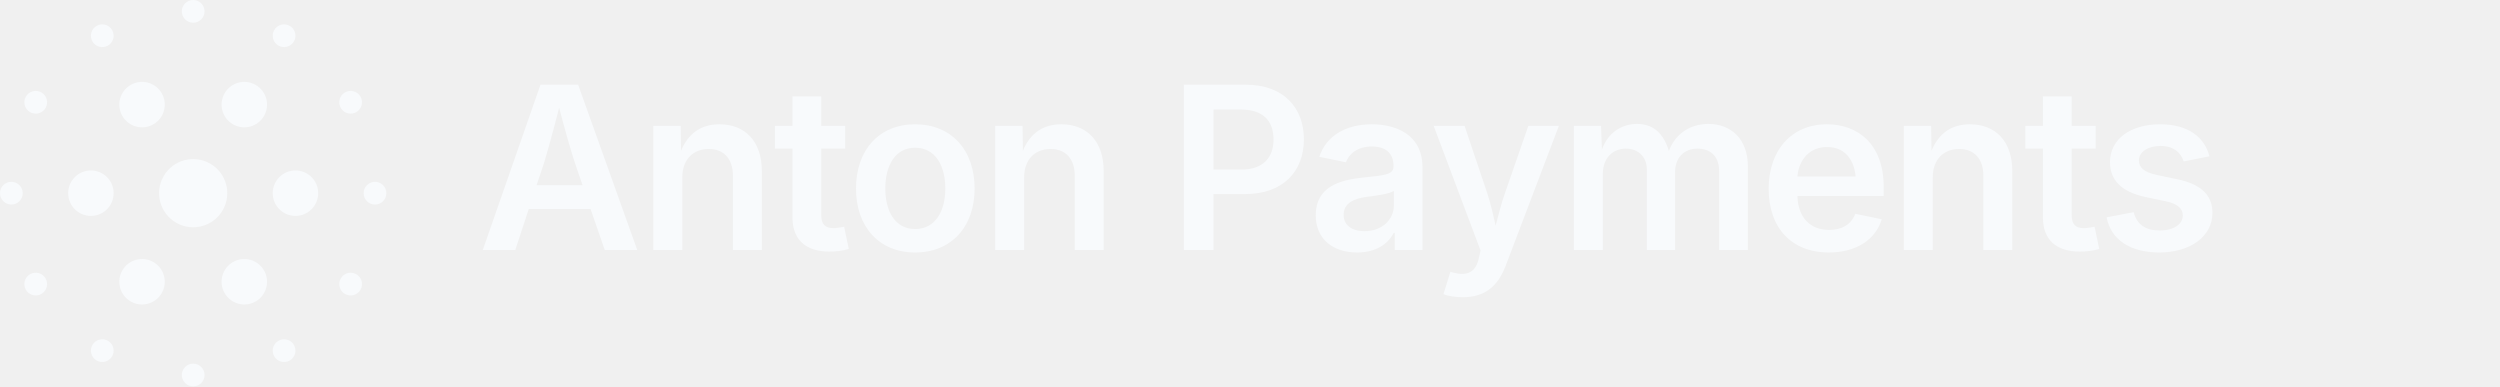
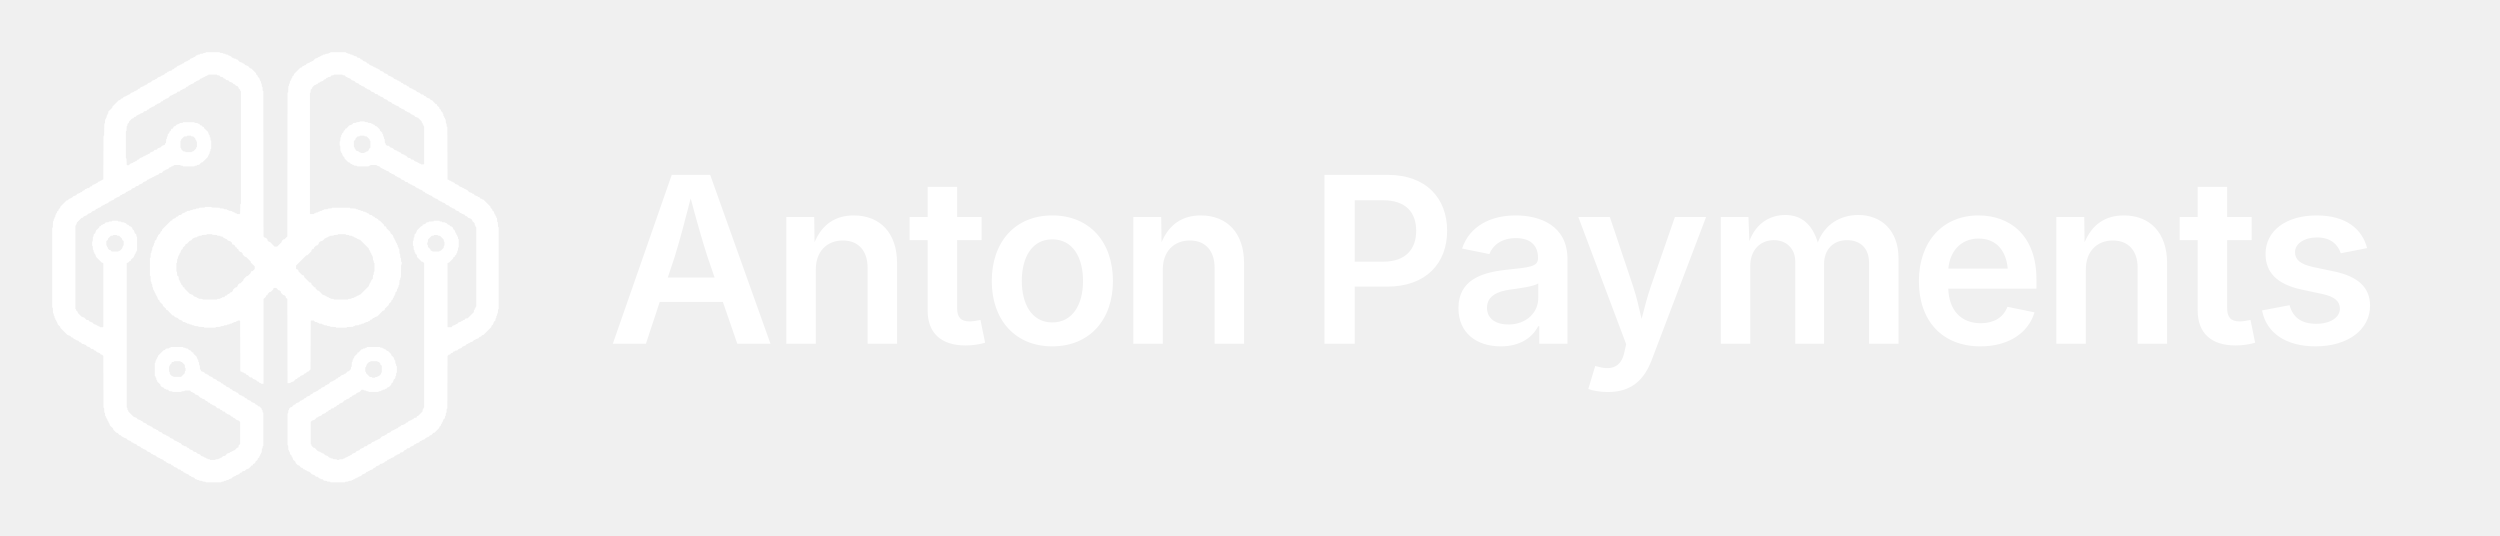
- <svg xmlns="http://www.w3.org/2000/svg" width="220" height="34" viewBox="0 0 220 34" fill="none">
-   <path fill="#F8FAFC" d="M19.598 18.5C18.77 19.935 16.935 20.427 15.5 19.598C14.065 18.77 13.573 16.935 14.402 15.5C15.23 14.065 17.065 13.573 18.5 14.402C19.935 15.23 20.426 17.065 19.598 18.5Z" />
-   <path fill="#F8FAFC" d="M23.232 10.206C22.68 11.162 21.456 11.49 20.5 10.938C19.543 10.386 19.216 9.162 19.768 8.206C20.32 7.249 21.543 6.921 22.5 7.474C23.456 8.026 23.784 9.249 23.232 10.206Z" />
-   <path fill="#F8FAFC" d="M19.768 25.794C19.216 24.838 19.543 23.615 20.5 23.062C21.456 22.51 22.68 22.838 23.232 23.794C23.784 24.751 23.456 25.974 22.5 26.526C21.543 27.079 20.32 26.751 19.768 25.794Z" />
-   <path fill="#F8FAFC" d="M26 19C24.895 19 24 18.105 24 17C24 15.896 24.895 15 26 15C27.105 15 28 15.896 28 17C28 18.105 27.105 19 26 19Z" />
-   <path fill="#F8FAFC" d="M14.232 25.794C13.68 26.751 12.457 27.079 11.5 26.526C10.543 25.974 10.216 24.751 10.768 23.794C11.32 22.838 12.543 22.51 13.5 23.062C14.457 23.614 14.784 24.838 14.232 25.794Z" />
-   <path fill="#F8FAFC" d="M10.768 10.206C10.216 9.249 10.543 8.026 11.5 7.474C12.457 6.922 13.68 7.249 14.232 8.206C14.784 9.163 14.457 10.386 13.5 10.938C12.543 11.49 11.32 11.162 10.768 10.206Z" />
-   <path fill="#F8FAFC" d="M8 19C6.895 19 6 18.105 6 17C6 15.896 6.895 15 8 15C9.105 15 10 15.896 10 17C10 18.105 9.105 19 8 19Z" />
-   <path fill="#F8FAFC" d="M25.866 3.644C25.59 4.122 24.978 4.286 24.5 4.01C24.022 3.733 23.858 3.122 24.134 2.644C24.41 2.165 25.022 2.001 25.5 2.278C25.978 2.554 26.142 3.165 25.866 3.644Z" />
-   <path fill="#F8FAFC" d="M33 18C32.448 18 32 17.552 32 17C32 16.448 32.448 16 33 16C33.552 16 34 16.448 34 17C34 17.552 33.552 18 33 18Z" />
-   <path fill="#F8FAFC" d="M31.356 9.866C30.878 10.142 30.266 9.978 29.99 9.5C29.714 9.022 29.878 8.41 30.356 8.134C30.834 7.858 31.446 8.022 31.722 8.5C31.998 8.978 31.834 9.59 31.356 9.866Z" />
-   <path fill="#F8FAFC" d="M30.356 25.866C29.878 25.59 29.714 24.978 29.99 24.5C30.266 24.022 30.878 23.858 31.356 24.134C31.835 24.41 31.998 25.022 31.722 25.5C31.446 25.978 30.835 26.142 30.356 25.866Z" />
-   <path fill="#F8FAFC" d="M16 33C16 32.448 16.448 32 17 32C17.552 32 18 32.448 18 33C18 33.552 17.552 34 17 34C16.448 34 16 33.552 16 33Z" />
-   <path fill="#F8FAFC" d="M24.134 31.357C23.858 30.878 24.022 30.267 24.5 29.991C24.978 29.714 25.59 29.878 25.866 30.357C26.142 30.835 25.978 31.446 25.5 31.723C25.022 31.999 24.41 31.835 24.134 31.357Z" />
-   <path fill="#F8FAFC" d="M9.866 31.356C9.59 31.835 8.978 31.999 8.5 31.722C8.022 31.446 7.858 30.835 8.134 30.356C8.41 29.878 9.022 29.714 9.5 29.99C9.978 30.267 10.142 30.878 9.866 31.356Z" />
-   <path fill="#F8FAFC" d="M1 18C0.448 18 -3.44684e-08 17.552 0 17C3.44684e-08 16.448 0.448 16 1 16C1.552 16 2 16.448 2 17C2 17.552 1.552 18 1 18Z" />
-   <path fill="#F8FAFC" d="M3.643 25.866C3.165 26.142 2.553 25.978 2.277 25.5C2.001 25.022 2.165 24.41 2.643 24.134C3.122 23.858 3.733 24.022 4.009 24.5C4.285 24.978 4.122 25.59 3.643 25.866Z" />
-   <path fill="#F8FAFC" d="M2.643 9.866C2.165 9.59 2.001 8.978 2.277 8.5C2.554 8.022 3.165 7.858 3.643 8.134C4.122 8.41 4.286 9.022 4.01 9.5C3.733 9.978 3.122 10.142 2.643 9.866Z" />
-   <path fill="#F8FAFC" d="M16 1C16 0.448 16.448 -4.87226e-08 17 0C17.552 4.87226e-08 18 0.448 18 1C18 1.552 17.552 2 17 2C16.448 2 16 1.552 16 1Z" />
-   <path fill="#F8FAFC" d="M8.134 3.644C7.858 3.165 8.022 2.554 8.5 2.278C8.978 2.002 9.59 2.165 9.866 2.644C10.142 3.122 9.978 3.734 9.5 4.01C9.022 4.286 8.41 4.122 8.134 3.644Z" />
-   <text x="42" y="22" font-family="Inter, system-ui, -apple-system, sans-serif" font-weight="600" font-size="20" fill="#F8FAFC" letter-spacing="-0.02em">Anton Payments</text>
+ <svg xmlns="http://www.w3.org/2000/svg" viewBox="0 0 2800 600" fill="none">
+   <g transform="translate(40, 40) scale(0.228)">
+     <path d="M 796 93 L 794 96 L 788 97 L 782 104 L 776 105 L 774 108 L 760 113 L 754 120 L 748 121 L 746 124 L 732 129 L 726 136 L 720 137 L 718 140 L 712 141 L 710 144 L 696 149 L 690 156 L 684 157 L 678 164 L 672 165 L 666 172 L 656 173 L 654 176 L 648 177 L 642 184 L 636 185 L 630 192 L 624 193 L 622 196 L 616 197 L 614 200 L 600 205 L 594 212 L 588 213 L 586 216 L 572 221 L 566 228 L 552 233 L 546 240 L 540 241 L 538 244 L 532 245 L 530 248 L 516 253 L 510 260 L 504 261 L 498 268 L 492 269 L 490 272 L 484 273 L 482 276 L 468 281 L 462 288 L 456 289 L 454 292 L 448 293 L 446 296 L 432 301 L 426 308 L 420 309 L 414 316 L 408 317 L 377 348 L 376 354 L 357 372 L 356 382 L 353 384 L 352 390 L 349 392 L 348 402 L 345 404 L 344 410 L 341 412 L 340 430 L 337 432 L 336 490 L 333 492 L 332 706 L 324 709 L 322 712 L 316 713 L 314 716 L 308 717 L 302 724 L 296 725 L 294 728 L 280 733 L 274 740 L 268 741 L 262 748 L 252 749 L 250 752 L 244 753 L 238 760 L 232 761 L 226 768 L 220 769 L 218 772 L 204 777 L 198 784 L 184 789 L 178 796 L 172 797 L 170 800 L 164 801 L 158 808 L 152 809 L 121 840 L 120 846 L 113 852 L 112 858 L 105 864 L 104 870 L 101 872 L 100 878 L 97 880 L 96 890 L 93 892 L 92 898 L 89 900 L 88 910 L 85 912 L 84 942 L 81 944 L 81 1335 L 84 1337 L 85 1363 L 88 1365 L 89 1375 L 92 1377 L 93 1387 L 96 1389 L 97 1395 L 100 1397 L 101 1403 L 104 1405 L 109 1419 L 120 1429 L 121 1435 L 156 1470 L 170 1475 L 176 1482 L 182 1483 L 188 1490 L 194 1491 L 196 1494 L 210 1499 L 216 1506 L 222 1507 L 228 1514 L 238 1515 L 240 1518 L 246 1519 L 252 1526 L 266 1531 L 272 1538 L 282 1539 L 288 1546 L 294 1547 L 300 1554 L 314 1559 L 320 1566 L 326 1567 L 332 1573 L 333 1827 L 336 1829 L 337 1851 L 340 1853 L 341 1867 L 344 1869 L 345 1875 L 348 1877 L 349 1883 L 352 1885 L 353 1891 L 356 1893 L 357 1899 L 360 1901 L 365 1915 L 380 1929 L 381 1935 L 396 1950 L 402 1951 L 412 1962 L 418 1963 L 424 1970 L 430 1971 L 432 1974 L 446 1979 L 452 1986 L 466 1991 L 472 1998 L 478 1999 L 480 2002 L 494 2007 L 500 2014 L 514 2019 L 520 2026 L 526 2027 L 528 2030 L 542 2035 L 548 2042 L 562 2047 L 568 2054 L 574 2055 L 576 2058 L 590 2063 L 596 2070 L 602 2071 L 604 2074 L 610 2075 L 612 2078 L 626 2083 L 632 2090 L 638 2091 L 644 2098 L 650 2099 L 652 2102 L 662 2103 L 668 2110 L 674 2111 L 680 2118 L 694 2123 L 700 2130 L 710 2131 L 716 2138 L 722 2139 L 728 2146 L 734 2147 L 736 2150 L 750 2155 L 756 2162 L 762 2163 L 764 2166 L 778 2171 L 784 2178 L 790 2179 L 792 2182 L 802 2183 L 804 2186 L 818 2187 L 820 2190 L 834 2191 L 836 2194 L 911 2194 L 913 2191 L 923 2190 L 925 2187 L 935 2186 L 937 2183 L 947 2182 L 949 2179 L 963 2174 L 969 2167 L 975 2166 L 977 2163 L 983 2162 L 985 2159 L 999 2154 L 1005 2147 L 1011 2146 L 1017 2139 L 1027 2138 L 1033 2131 L 1047 2126 L 1061 2111 L 1067 2110 L 1067 2105 L 1078 2099 L 1079 2093 L 1090 2083 L 1091 2077 L 1098 2071 L 1099 2065 L 1102 2063 L 1103 2057 L 1106 2055 L 1107 2049 L 1110 2047 L 1111 2029 L 1114 2027 L 1115 2017 L 1118 2015 L 1118 1852 L 1115 1850 L 1114 1840 L 1111 1838 L 1110 1832 L 1099 1821 L 1093 1820 L 1087 1813 L 1081 1812 L 1075 1805 L 1061 1800 L 1055 1793 L 1041 1788 L 1035 1781 L 1029 1780 L 1023 1773 L 1017 1772 L 1015 1769 L 1001 1764 L 991 1753 L 985 1752 L 983 1749 L 969 1744 L 963 1737 L 957 1736 L 951 1729 L 937 1724 L 931 1717 L 925 1716 L 919 1709 L 913 1708 L 907 1701 L 893 1696 L 887 1689 L 873 1684 L 867 1677 L 853 1672 L 847 1665 L 841 1664 L 839 1661 L 833 1660 L 827 1653 L 813 1648 L 810 1640 L 807 1638 L 806 1620 L 803 1618 L 802 1604 L 799 1602 L 798 1592 L 795 1590 L 790 1576 L 775 1562 L 774 1556 L 769 1556 L 759 1545 L 753 1544 L 747 1537 L 737 1536 L 735 1533 L 725 1532 L 723 1529 L 664 1529 L 662 1532 L 656 1533 L 654 1536 L 640 1537 L 634 1544 L 628 1545 L 601 1572 L 600 1578 L 597 1580 L 596 1586 L 593 1588 L 592 1594 L 589 1596 L 588 1606 L 585 1608 L 585 1671 L 588 1673 L 589 1679 L 592 1681 L 593 1691 L 596 1693 L 597 1699 L 612 1713 L 613 1719 L 620 1726 L 626 1727 L 632 1734 L 638 1735 L 640 1738 L 650 1739 L 656 1746 L 670 1747 L 672 1750 L 715 1750 L 717 1747 L 731 1746 L 733 1743 L 758 1743 L 764 1750 L 770 1751 L 772 1754 L 778 1755 L 784 1762 L 798 1767 L 808 1778 L 814 1779 L 816 1782 L 830 1787 L 836 1794 L 842 1795 L 848 1802 L 854 1803 L 860 1810 L 866 1811 L 868 1814 L 882 1819 L 892 1830 L 902 1831 L 908 1838 L 914 1839 L 920 1846 L 930 1847 L 933 1855 L 938 1855 L 940 1858 L 954 1863 L 960 1870 L 966 1871 L 972 1878 L 978 1879 L 984 1886 L 998 1891 L 1004 1897 L 1004 2006 L 997 2012 L 996 2022 L 988 2025 L 978 2036 L 972 2037 L 970 2040 L 964 2041 L 962 2044 L 956 2045 L 954 2048 L 940 2053 L 930 2064 L 920 2065 L 914 2072 L 908 2073 L 906 2076 L 900 2077 L 898 2080 L 884 2081 L 882 2084 L 857 2084 L 855 2081 L 845 2080 L 843 2077 L 837 2076 L 835 2073 L 829 2072 L 827 2069 L 813 2064 L 807 2057 L 793 2052 L 787 2045 L 777 2044 L 771 2037 L 757 2032 L 751 2025 L 745 2024 L 739 2017 L 729 2016 L 727 2013 L 721 2012 L 711 2001 L 705 2000 L 703 1997 L 697 1996 L 695 1993 L 681 1988 L 675 1981 L 661 1976 L 655 1969 L 649 1968 L 647 1965 L 641 1964 L 639 1961 L 625 1956 L 619 1949 L 605 1944 L 599 1937 L 593 1936 L 591 1933 L 577 1928 L 571 1921 L 565 1920 L 563 1917 L 549 1912 L 543 1905 L 529 1900 L 523 1893 L 517 1892 L 515 1889 L 501 1884 L 495 1877 L 481 1872 L 455 1846 L 454 1840 L 451 1838 L 450 1828 L 447 1826 L 447 1117 L 455 1114 L 461 1107 L 467 1106 L 467 1101 L 482 1087 L 483 1081 L 486 1079 L 487 1073 L 490 1071 L 491 1065 L 494 1063 L 495 1057 L 498 1055 L 498 988 L 495 986 L 494 976 L 487 970 L 482 956 L 475 950 L 474 944 L 467 937 L 461 936 L 455 929 L 449 928 L 443 921 L 437 920 L 435 917 L 421 916 L 419 913 L 405 912 L 403 909 L 376 909 L 374 912 L 360 913 L 358 916 L 344 917 L 338 924 L 332 925 L 330 928 L 324 929 L 318 936 L 312 937 L 312 942 L 297 956 L 292 970 L 285 976 L 284 986 L 281 988 L 280 1010 L 277 1012 L 277 1031 L 280 1033 L 281 1051 L 284 1053 L 285 1063 L 288 1065 L 289 1071 L 292 1073 L 297 1087 L 324 1114 L 332 1117 L 332 1430 L 330 1432 L 317 1432 L 315 1429 L 309 1428 L 307 1425 L 301 1424 L 299 1421 L 285 1416 L 279 1409 L 265 1404 L 259 1397 L 249 1396 L 239 1385 L 225 1380 L 207 1362 L 206 1356 L 199 1350 L 198 1344 L 195 1342 L 195 933 L 198 931 L 203 917 L 225 895 L 231 894 L 237 887 L 251 882 L 257 875 L 271 870 L 277 863 L 291 858 L 297 851 L 303 850 L 305 847 L 319 842 L 325 835 L 331 834 L 333 831 L 339 830 L 341 827 L 355 822 L 361 815 L 367 814 L 369 811 L 383 806 L 389 799 L 395 798 L 397 795 L 411 790 L 417 783 L 423 782 L 425 779 L 439 774 L 445 767 L 451 766 L 453 763 L 467 758 L 473 751 L 487 746 L 493 739 L 503 738 L 509 731 L 523 726 L 529 719 L 543 714 L 549 707 L 555 706 L 557 703 L 563 702 L 565 699 L 571 698 L 573 695 L 579 694 L 581 691 L 587 690 L 589 687 L 603 682 L 609 675 L 619 674 L 629 663 L 635 662 L 637 659 L 651 654 L 657 647 L 663 646 L 665 643 L 671 642 L 673 639 L 679 638 L 681 635 L 710 635 L 712 638 L 722 639 L 724 642 L 779 642 L 781 639 L 791 638 L 793 635 L 803 634 L 813 623 L 819 622 L 846 595 L 847 589 L 850 587 L 851 581 L 854 579 L 855 569 L 858 567 L 859 557 L 862 555 L 862 516 L 859 514 L 858 500 L 855 498 L 854 488 L 851 486 L 846 472 L 827 454 L 826 448 L 821 448 L 815 441 L 809 440 L 803 433 L 797 432 L 795 429 L 781 428 L 779 425 L 724 425 L 722 428 L 708 429 L 706 432 L 692 437 L 686 444 L 680 445 L 677 448 L 674 456 L 668 457 L 665 460 L 664 466 L 657 472 L 656 478 L 649 484 L 648 494 L 645 496 L 644 506 L 641 508 L 640 526 L 637 528 L 634 536 L 620 541 L 614 548 L 600 553 L 594 560 L 584 561 L 578 568 L 564 573 L 558 580 L 552 581 L 550 584 L 544 585 L 542 588 L 536 589 L 534 592 L 528 593 L 526 596 L 512 601 L 506 608 L 500 609 L 494 616 L 488 617 L 486 620 L 480 621 L 478 624 L 464 629 L 458 636 L 449 636 L 447 634 L 446 604 L 443 602 L 443 469 L 446 467 L 447 445 L 450 443 L 451 433 L 458 427 L 459 421 L 473 407 L 479 406 L 485 399 L 491 398 L 497 391 L 503 390 L 505 387 L 511 386 L 513 383 L 527 378 L 533 371 L 543 370 L 549 363 L 555 362 L 561 355 L 567 354 L 569 351 L 583 346 L 589 339 L 595 338 L 597 335 L 611 330 L 617 323 L 623 322 L 629 315 L 635 314 L 637 311 L 651 306 L 661 295 L 667 294 L 669 291 L 675 290 L 677 287 L 691 282 L 697 275 L 707 274 L 713 267 L 719 266 L 721 263 L 735 258 L 741 251 L 747 250 L 753 243 L 759 242 L 761 239 L 775 234 L 781 227 L 787 226 L 789 223 L 803 218 L 809 211 L 815 210 L 817 207 L 823 206 L 825 203 L 831 202 L 833 199 L 839 198 L 841 195 L 847 194 L 849 191 L 890 191 L 892 194 L 902 195 L 908 202 L 918 203 L 924 210 L 930 211 L 936 218 L 946 219 L 952 226 L 966 231 L 972 238 L 978 239 L 984 246 L 990 247 L 996 253 L 997 259 L 1004 265 L 1005 271 L 1008 273 L 1008 826 L 1005 828 L 1004 874 L 1002 876 L 989 876 L 987 873 L 981 872 L 979 869 L 973 868 L 971 865 L 965 864 L 963 861 L 949 860 L 947 857 L 941 856 L 939 853 L 925 852 L 923 849 L 905 848 L 903 845 L 865 844 L 863 841 L 832 841 L 830 844 L 804 845 L 802 848 L 788 849 L 786 852 L 772 853 L 770 856 L 760 857 L 758 860 L 744 861 L 742 864 L 736 865 L 734 868 L 720 873 L 714 880 L 704 881 L 698 888 L 692 889 L 686 896 L 672 901 L 672 906 L 664 909 L 621 952 L 620 958 L 613 964 L 612 970 L 601 980 L 600 986 L 597 988 L 592 1002 L 585 1008 L 584 1018 L 581 1020 L 580 1030 L 577 1032 L 576 1038 L 573 1040 L 572 1054 L 569 1056 L 568 1066 L 565 1068 L 564 1090 L 561 1092 L 561 1179 L 564 1181 L 565 1207 L 568 1209 L 569 1219 L 572 1221 L 573 1235 L 576 1237 L 577 1247 L 580 1249 L 581 1255 L 584 1257 L 585 1263 L 588 1265 L 589 1271 L 592 1273 L 593 1279 L 596 1281 L 601 1295 L 608 1301 L 609 1307 L 624 1321 L 625 1327 L 640 1341 L 641 1347 L 646 1347 L 672 1374 L 678 1375 L 684 1382 L 698 1387 L 704 1394 L 718 1399 L 724 1406 L 734 1407 L 736 1410 L 742 1411 L 744 1414 L 754 1415 L 756 1418 L 766 1419 L 768 1422 L 778 1423 L 780 1426 L 798 1427 L 800 1430 L 826 1431 L 828 1434 L 883 1434 L 885 1431 L 907 1430 L 909 1427 L 923 1426 L 925 1423 L 939 1422 L 941 1419 L 951 1418 L 953 1415 L 963 1414 L 965 1411 L 971 1410 L 973 1407 L 983 1406 L 985 1403 L 991 1402 L 993 1399 L 1002 1399 L 1004 1401 L 1005 1647 L 1008 1650 L 1014 1651 L 1016 1654 L 1022 1655 L 1024 1658 L 1030 1659 L 1036 1666 L 1042 1667 L 1052 1678 L 1062 1679 L 1068 1686 L 1082 1691 L 1088 1698 L 1094 1699 L 1100 1706 L 1106 1707 L 1108 1710 L 1119 1710 L 1119 1293 L 1130 1283 L 1133 1275 L 1139 1274 L 1139 1269 L 1149 1259 L 1155 1258 L 1166 1247 L 1169 1239 L 1182 1239 L 1192 1250 L 1198 1251 L 1204 1257 L 1205 1263 L 1216 1274 L 1222 1275 L 1228 1281 L 1229 1287 L 1236 1293 L 1237 1707 L 1251 1706 L 1253 1703 L 1267 1698 L 1277 1687 L 1283 1686 L 1289 1679 L 1295 1678 L 1301 1671 L 1315 1666 L 1321 1659 L 1327 1658 L 1333 1651 L 1339 1650 L 1350 1639 L 1351 1401 L 1353 1399 L 1366 1399 L 1372 1406 L 1382 1407 L 1384 1410 L 1390 1411 L 1392 1414 L 1406 1415 L 1408 1418 L 1414 1419 L 1416 1422 L 1430 1423 L 1432 1426 L 1446 1427 L 1448 1430 L 1474 1431 L 1476 1434 L 1527 1434 L 1529 1431 L 1559 1430 L 1561 1427 L 1567 1426 L 1569 1423 L 1587 1422 L 1589 1419 L 1599 1418 L 1601 1415 L 1611 1414 L 1613 1411 L 1619 1410 L 1621 1407 L 1631 1406 L 1633 1403 L 1639 1402 L 1645 1395 L 1651 1394 L 1657 1387 L 1663 1386 L 1665 1383 L 1679 1378 L 1705 1351 L 1711 1350 L 1714 1347 L 1715 1341 L 1734 1323 L 1735 1317 L 1746 1307 L 1747 1301 L 1754 1295 L 1755 1289 L 1758 1287 L 1759 1281 L 1762 1279 L 1763 1273 L 1766 1271 L 1767 1261 L 1774 1255 L 1775 1245 L 1778 1243 L 1779 1237 L 1782 1235 L 1783 1225 L 1786 1223 L 1787 1201 L 1790 1199 L 1791 1189 L 1794 1187 L 1795 1125 L 1798 1123 L 1798 1112 L 1795 1110 L 1794 1092 L 1791 1090 L 1790 1072 L 1787 1070 L 1786 1048 L 1783 1046 L 1782 1040 L 1779 1038 L 1778 1028 L 1775 1026 L 1774 1020 L 1771 1018 L 1770 1012 L 1767 1010 L 1766 1004 L 1763 1002 L 1762 996 L 1759 994 L 1754 980 L 1743 970 L 1742 964 L 1723 946 L 1722 940 L 1719 937 L 1713 936 L 1710 928 L 1691 909 L 1683 906 L 1682 900 L 1677 900 L 1675 897 L 1669 896 L 1663 889 L 1657 888 L 1651 881 L 1641 880 L 1635 873 L 1629 872 L 1627 869 L 1621 868 L 1619 865 L 1609 864 L 1607 861 L 1597 860 L 1595 857 L 1585 856 L 1583 853 L 1573 852 L 1571 849 L 1545 848 L 1543 845 L 1456 845 L 1454 848 L 1436 849 L 1434 852 L 1416 853 L 1414 856 L 1408 857 L 1406 860 L 1396 861 L 1394 864 L 1388 865 L 1386 868 L 1376 869 L 1374 872 L 1368 873 L 1366 876 L 1349 876 L 1347 874 L 1347 281 L 1350 279 L 1351 265 L 1358 259 L 1359 253 L 1369 243 L 1375 242 L 1377 239 L 1383 238 L 1389 231 L 1395 230 L 1397 227 L 1411 222 L 1417 215 L 1423 214 L 1429 207 L 1435 206 L 1437 203 L 1447 202 L 1453 195 L 1463 194 L 1465 191 L 1506 191 L 1508 194 L 1518 195 L 1524 202 L 1530 203 L 1532 206 L 1546 211 L 1552 218 L 1566 223 L 1572 230 L 1586 235 L 1592 242 L 1598 243 L 1600 246 L 1614 251 L 1620 258 L 1626 259 L 1628 262 L 1642 267 L 1648 274 L 1662 279 L 1668 286 L 1678 287 L 1684 294 L 1690 295 L 1692 298 L 1706 303 L 1712 310 L 1726 315 L 1732 322 L 1746 327 L 1752 334 L 1758 335 L 1760 338 L 1766 339 L 1768 342 L 1782 347 L 1788 354 L 1794 355 L 1796 358 L 1810 363 L 1816 370 L 1822 371 L 1824 374 L 1838 379 L 1844 386 L 1850 387 L 1852 390 L 1858 391 L 1864 398 L 1878 403 L 1896 421 L 1897 427 L 1900 429 L 1901 435 L 1904 437 L 1905 443 L 1908 445 L 1908 630 L 1906 632 L 1893 632 L 1891 629 L 1885 628 L 1883 625 L 1877 624 L 1875 621 L 1861 616 L 1855 609 L 1845 608 L 1839 601 L 1829 600 L 1819 589 L 1813 588 L 1811 585 L 1797 580 L 1791 573 L 1785 572 L 1783 569 L 1777 568 L 1775 565 L 1761 560 L 1755 553 L 1741 548 L 1735 541 L 1725 540 L 1719 534 L 1718 528 L 1715 526 L 1714 508 L 1711 506 L 1710 496 L 1707 494 L 1706 484 L 1703 482 L 1702 476 L 1691 466 L 1690 460 L 1675 445 L 1669 444 L 1663 437 L 1657 436 L 1655 433 L 1649 432 L 1647 429 L 1633 428 L 1631 425 L 1617 424 L 1615 421 L 1592 421 L 1590 424 L 1576 425 L 1574 428 L 1560 429 L 1554 436 L 1540 441 L 1526 456 L 1520 457 L 1520 462 L 1513 468 L 1512 474 L 1505 480 L 1504 486 L 1501 488 L 1500 498 L 1497 500 L 1496 518 L 1493 520 L 1493 539 L 1496 541 L 1497 567 L 1500 569 L 1501 575 L 1504 577 L 1509 591 L 1516 597 L 1517 603 L 1536 622 L 1542 623 L 1548 630 L 1554 631 L 1556 634 L 1562 635 L 1564 638 L 1578 639 L 1580 642 L 1635 642 L 1637 639 L 1643 638 L 1645 635 L 1674 635 L 1676 638 L 1690 643 L 1696 650 L 1702 651 L 1704 654 L 1710 655 L 1712 658 L 1718 659 L 1720 662 L 1734 667 L 1740 674 L 1746 675 L 1748 678 L 1762 683 L 1768 690 L 1774 691 L 1776 694 L 1790 699 L 1796 706 L 1810 711 L 1816 718 L 1826 719 L 1832 726 L 1838 727 L 1840 730 L 1846 731 L 1848 734 L 1862 739 L 1868 746 L 1874 747 L 1876 750 L 1882 751 L 1884 754 L 1898 759 L 1904 766 L 1910 767 L 1916 774 L 1922 775 L 1924 778 L 1930 779 L 1932 782 L 1946 787 L 1952 794 L 1958 795 L 1960 798 L 1974 803 L 1980 810 L 1986 811 L 1988 814 L 1994 815 L 1996 818 L 2010 823 L 2016 830 L 2030 835 L 2036 842 L 2042 843 L 2044 846 L 2058 851 L 2064 858 L 2078 863 L 2084 870 L 2090 871 L 2092 874 L 2106 879 L 2112 886 L 2118 887 L 2124 894 L 2138 899 L 2144 905 L 2145 911 L 2156 921 L 2157 931 L 2160 933 L 2161 939 L 2164 941 L 2164 1330 L 2161 1332 L 2160 1338 L 2157 1340 L 2156 1346 L 2153 1348 L 2152 1358 L 2122 1388 L 2112 1389 L 2106 1396 L 2100 1397 L 2098 1400 L 2092 1401 L 2090 1404 L 2076 1409 L 2070 1416 L 2064 1417 L 2062 1420 L 2048 1425 L 2042 1432 L 2025 1432 L 2023 1430 L 2023 1117 L 2031 1114 L 2050 1095 L 2053 1087 L 2059 1086 L 2059 1081 L 2066 1075 L 2067 1069 L 2070 1067 L 2071 1057 L 2074 1055 L 2075 1041 L 2078 1039 L 2078 1000 L 2075 998 L 2074 988 L 2071 986 L 2070 980 L 2067 978 L 2066 972 L 2063 970 L 2058 956 L 2051 950 L 2050 944 L 2043 937 L 2037 936 L 2031 929 L 2025 928 L 2019 921 L 2013 920 L 2011 917 L 1997 916 L 1995 913 L 1985 912 L 1983 909 L 1956 909 L 1954 912 L 1932 913 L 1930 916 L 1920 917 L 1914 924 L 1900 929 L 1900 934 L 1892 937 L 1873 956 L 1868 970 L 1861 976 L 1860 990 L 1857 992 L 1856 1006 L 1853 1008 L 1853 1031 L 1856 1033 L 1857 1051 L 1860 1053 L 1861 1063 L 1864 1065 L 1865 1071 L 1872 1077 L 1873 1087 L 1896 1110 L 1902 1111 L 1908 1117 L 1908 1826 L 1905 1828 L 1904 1834 L 1901 1836 L 1900 1846 L 1878 1868 L 1872 1869 L 1872 1874 L 1870 1876 L 1860 1877 L 1854 1884 L 1848 1885 L 1846 1888 L 1832 1893 L 1826 1900 L 1820 1901 L 1814 1908 L 1808 1909 L 1806 1912 L 1796 1913 L 1790 1920 L 1784 1921 L 1778 1928 L 1772 1929 L 1770 1932 L 1764 1933 L 1762 1936 L 1748 1941 L 1742 1948 L 1728 1953 L 1722 1960 L 1716 1961 L 1714 1964 L 1700 1969 L 1690 1980 L 1684 1981 L 1682 1984 L 1676 1985 L 1674 1988 L 1668 1989 L 1666 1992 L 1652 1997 L 1646 2004 L 1632 2009 L 1626 2016 L 1616 2017 L 1610 2024 L 1596 2029 L 1590 2036 L 1576 2041 L 1570 2048 L 1556 2053 L 1550 2060 L 1544 2061 L 1542 2064 L 1536 2065 L 1534 2068 L 1528 2069 L 1526 2072 L 1520 2073 L 1518 2076 L 1512 2077 L 1510 2080 L 1492 2081 L 1490 2084 L 1481 2084 L 1479 2081 L 1461 2080 L 1459 2077 L 1449 2076 L 1447 2073 L 1441 2072 L 1435 2065 L 1421 2060 L 1415 2053 L 1409 2052 L 1407 2049 L 1401 2048 L 1399 2045 L 1385 2040 L 1371 2025 L 1365 2024 L 1355 2014 L 1354 2008 L 1351 2006 L 1351 1897 L 1357 1891 L 1371 1886 L 1381 1875 L 1387 1874 L 1389 1871 L 1403 1866 L 1409 1859 L 1423 1854 L 1429 1847 L 1435 1846 L 1441 1839 L 1447 1838 L 1453 1831 L 1463 1830 L 1469 1823 L 1475 1822 L 1481 1815 L 1487 1814 L 1493 1807 L 1507 1802 L 1517 1791 L 1523 1790 L 1525 1787 L 1539 1782 L 1545 1775 L 1551 1774 L 1557 1767 L 1563 1766 L 1565 1763 L 1571 1762 L 1577 1755 L 1591 1750 L 1601 1739 L 1610 1739 L 1612 1742 L 1622 1743 L 1624 1746 L 1634 1747 L 1636 1750 L 1683 1750 L 1685 1747 L 1695 1746 L 1697 1743 L 1703 1742 L 1705 1739 L 1715 1738 L 1717 1735 L 1723 1734 L 1729 1727 L 1735 1726 L 1746 1715 L 1747 1709 L 1754 1703 L 1759 1689 L 1766 1683 L 1767 1673 L 1770 1671 L 1771 1657 L 1774 1655 L 1774 1624 L 1771 1622 L 1770 1612 L 1767 1610 L 1766 1596 L 1763 1594 L 1758 1580 L 1747 1570 L 1746 1564 L 1731 1549 L 1725 1548 L 1719 1541 L 1713 1540 L 1711 1537 L 1705 1536 L 1703 1533 L 1693 1532 L 1691 1529 L 1628 1529 L 1626 1532 L 1620 1533 L 1618 1536 L 1608 1537 L 1606 1540 L 1600 1541 L 1586 1556 L 1580 1557 L 1580 1562 L 1565 1576 L 1564 1582 L 1561 1584 L 1560 1590 L 1557 1592 L 1556 1602 L 1553 1604 L 1552 1626 L 1549 1628 L 1548 1638 L 1538 1648 L 1532 1649 L 1522 1660 L 1516 1661 L 1514 1664 L 1500 1669 L 1494 1676 L 1488 1677 L 1482 1684 L 1476 1685 L 1470 1692 L 1464 1693 L 1462 1696 L 1448 1701 L 1438 1712 L 1432 1713 L 1430 1716 L 1424 1717 L 1418 1724 L 1404 1729 L 1398 1736 L 1392 1737 L 1386 1744 L 1380 1745 L 1378 1748 L 1364 1753 L 1358 1760 L 1352 1761 L 1346 1768 L 1332 1773 L 1326 1780 L 1320 1781 L 1314 1788 L 1308 1789 L 1306 1792 L 1300 1793 L 1294 1800 L 1280 1805 L 1274 1812 L 1268 1813 L 1258 1824 L 1252 1825 L 1245 1832 L 1244 1838 L 1241 1840 L 1240 1854 L 1237 1856 L 1237 2011 L 1240 2013 L 1241 2035 L 1244 2037 L 1245 2043 L 1248 2045 L 1249 2055 L 1256 2061 L 1257 2067 L 1260 2069 L 1265 2083 L 1276 2093 L 1277 2099 L 1288 2110 L 1294 2111 L 1304 2122 L 1310 2123 L 1316 2130 L 1322 2131 L 1324 2134 L 1330 2135 L 1332 2138 L 1346 2143 L 1356 2154 L 1370 2159 L 1376 2166 L 1386 2167 L 1392 2174 L 1398 2175 L 1400 2178 L 1410 2179 L 1416 2186 L 1430 2187 L 1432 2190 L 1446 2191 L 1448 2194 L 1519 2194 L 1521 2191 L 1535 2190 L 1537 2187 L 1551 2186 L 1553 2183 L 1559 2182 L 1561 2179 L 1567 2178 L 1569 2175 L 1575 2174 L 1577 2171 L 1583 2170 L 1585 2167 L 1599 2162 L 1605 2155 L 1619 2150 L 1625 2143 L 1631 2142 L 1633 2139 L 1639 2138 L 1641 2135 L 1655 2130 L 1661 2123 L 1667 2122 L 1673 2115 L 1687 2110 L 1693 2103 L 1703 2102 L 1705 2099 L 1711 2098 L 1717 2091 L 1723 2090 L 1729 2083 L 1735 2082 L 1737 2079 L 1743 2078 L 1745 2075 L 1759 2070 L 1765 2063 L 1771 2062 L 1773 2059 L 1787 2054 L 1793 2047 L 1803 2046 L 1813 2035 L 1819 2034 L 1825 2027 L 1835 2026 L 1841 2019 L 1855 2014 L 1861 2007 L 1867 2006 L 1869 2003 L 1883 1998 L 1889 1991 L 1895 1990 L 1897 1987 L 1911 1982 L 1917 1975 L 1923 1974 L 1925 1971 L 1931 1970 L 1937 1963 L 1943 1962 L 1953 1951 L 1959 1950 L 1982 1927 L 1983 1921 L 1990 1915 L 1991 1909 L 1994 1907 L 1995 1901 L 1998 1899 L 2003 1885 L 2010 1879 L 2011 1869 L 2014 1867 L 2015 1853 L 2018 1851 L 2019 1833 L 2022 1831 L 2023 1573 L 2029 1567 L 2035 1566 L 2041 1559 L 2047 1558 L 2053 1551 L 2059 1550 L 2061 1547 L 2071 1546 L 2077 1539 L 2091 1534 L 2097 1527 L 2111 1522 L 2117 1515 L 2123 1514 L 2125 1511 L 2131 1510 L 2133 1507 L 2147 1502 L 2153 1495 L 2159 1494 L 2161 1491 L 2175 1486 L 2181 1479 L 2187 1478 L 2193 1471 L 2199 1470 L 2238 1431 L 2239 1425 L 2246 1419 L 2251 1405 L 2258 1399 L 2259 1389 L 2262 1387 L 2263 1377 L 2266 1375 L 2267 1365 L 2270 1363 L 2271 1345 L 2274 1343 L 2274 940 L 2271 938 L 2270 916 L 2267 914 L 2266 896 L 2263 894 L 2262 888 L 2259 886 L 2258 880 L 2255 878 L 2250 864 L 2243 858 L 2242 852 L 2235 846 L 2234 840 L 2199 805 L 2193 804 L 2191 801 L 2185 800 L 2179 793 L 2173 792 L 2171 789 L 2157 784 L 2151 777 L 2145 776 L 2143 773 L 2129 768 L 2119 757 L 2113 756 L 2111 753 L 2105 752 L 2103 749 L 2097 748 L 2095 745 L 2081 740 L 2075 733 L 2061 728 L 2055 721 L 2049 720 L 2047 717 L 2041 716 L 2039 713 L 2033 712 L 2031 709 L 2023 706 L 2022 448 L 2019 446 L 2018 432 L 2015 430 L 2014 412 L 2011 410 L 2010 404 L 2007 402 L 2006 396 L 2003 394 L 2002 384 L 1999 382 L 1998 376 L 1991 370 L 1990 364 L 1983 358 L 1982 352 L 1971 342 L 1970 336 L 1965 336 L 1947 317 L 1941 316 L 1935 309 L 1921 304 L 1915 297 L 1909 296 L 1903 289 L 1893 288 L 1887 281 L 1873 276 L 1867 269 L 1861 268 L 1859 265 L 1853 264 L 1851 261 L 1837 256 L 1831 249 L 1825 248 L 1819 241 L 1809 240 L 1803 233 L 1797 232 L 1791 225 L 1785 224 L 1783 221 L 1777 220 L 1775 217 L 1761 212 L 1755 205 L 1749 204 L 1747 201 L 1733 196 L 1727 189 L 1713 184 L 1707 177 L 1693 172 L 1687 165 L 1681 164 L 1679 161 L 1673 160 L 1671 157 L 1665 156 L 1663 153 L 1657 152 L 1655 149 L 1641 144 L 1635 137 L 1629 136 L 1623 129 L 1609 124 L 1603 117 L 1597 116 L 1591 109 L 1581 108 L 1575 101 L 1565 100 L 1563 97 L 1557 96 L 1555 93 L 1545 92 L 1543 89 L 1533 88 L 1531 85 L 1525 84 L 1523 81 L 1448 81 L 1446 84 L 1440 85 L 1438 88 L 1424 89 L 1422 92 L 1412 93 L 1410 96 L 1404 97 L 1402 100 L 1396 101 L 1394 104 L 1388 105 L 1386 108 L 1372 113 L 1362 124 L 1356 125 L 1354 128 L 1348 129 L 1346 132 L 1332 137 L 1326 144 L 1320 145 L 1318 148 L 1312 149 L 1306 156 L 1300 157 L 1269 188 L 1268 194 L 1261 200 L 1260 206 L 1257 208 L 1256 214 L 1253 216 L 1252 222 L 1249 224 L 1248 234 L 1245 236 L 1244 246 L 1241 248 L 1240 278 L 1237 280 L 1236 986 L 1222 1000 L 1216 1001 L 1209 1008 L 1208 1014 L 1186 1036 L 1173 1036 L 1151 1013 L 1145 1012 L 1139 1006 L 1138 1000 L 1131 993 L 1125 992 L 1119 986 L 1118 272 L 1115 270 L 1114 252 L 1111 250 L 1110 236 L 1107 234 L 1106 224 L 1103 222 L 1098 208 L 1091 202 L 1090 196 L 1083 190 L 1082 184 L 1059 161 L 1053 160 L 1043 149 L 1029 144 L 1023 137 L 1017 136 L 1015 133 L 1001 128 L 991 117 L 985 116 L 983 113 L 973 112 L 971 109 L 965 108 L 959 101 L 953 100 L 951 97 L 945 96 L 943 93 L 933 92 L 931 89 L 921 88 L 919 85 L 905 84 L 903 81 L 836 81 L 834 84 L 824 85 L 822 88 L 808 89 L 806 92 Z M 1645 1599 L 1678 1599 L 1680 1602 L 1686 1603 L 1692 1609 L 1693 1615 L 1700 1621 L 1700 1654 L 1697 1656 L 1696 1662 L 1686 1672 L 1680 1673 L 1678 1676 L 1668 1677 L 1666 1680 L 1653 1680 L 1651 1677 L 1641 1676 L 1623 1658 L 1622 1652 L 1619 1650 L 1619 1629 L 1622 1627 L 1627 1613 L 1637 1603 L 1643 1602 Z M 669 1603 L 679 1602 L 681 1599 L 710 1599 L 712 1602 L 718 1603 L 732 1617 L 733 1631 L 736 1633 L 736 1646 L 733 1648 L 732 1658 L 714 1676 L 677 1676 L 675 1673 L 669 1672 L 659 1662 L 658 1652 L 655 1650 L 655 1625 L 658 1623 L 659 1617 L 666 1611 Z M 1945 983 L 1955 982 L 1957 979 L 1974 979 L 1976 982 L 1986 983 L 2004 1001 L 2005 1011 L 2008 1013 L 2008 1030 L 2005 1032 L 2004 1042 L 1990 1056 L 1984 1057 L 1982 1060 L 1949 1060 L 1947 1057 L 1941 1056 L 1938 1048 L 1927 1038 L 1926 1028 L 1923 1026 L 1923 1017 L 1926 1015 L 1927 1001 Z M 369 983 L 379 982 L 381 979 L 398 979 L 400 982 L 410 983 L 424 997 L 425 1003 L 432 1009 L 432 1030 L 429 1032 L 424 1046 L 414 1056 L 408 1057 L 406 1060 L 373 1060 L 367 1053 L 361 1052 L 355 1046 L 354 1040 L 351 1038 L 350 1032 L 347 1030 L 347 1009 L 354 1003 L 355 997 Z M 1445 983 L 1463 982 L 1465 979 L 1483 978 L 1485 975 L 1522 975 L 1524 978 L 1538 979 L 1540 982 L 1554 983 L 1556 986 L 1562 987 L 1564 990 L 1570 991 L 1572 994 L 1578 995 L 1580 998 L 1594 1003 L 1636 1045 L 1637 1051 L 1640 1053 L 1641 1059 L 1644 1061 L 1645 1067 L 1648 1069 L 1649 1075 L 1652 1077 L 1653 1083 L 1656 1085 L 1657 1103 L 1660 1105 L 1661 1115 L 1664 1117 L 1664 1158 L 1661 1160 L 1660 1174 L 1657 1176 L 1656 1194 L 1649 1200 L 1648 1206 L 1645 1208 L 1644 1214 L 1641 1216 L 1636 1230 L 1594 1272 L 1588 1273 L 1586 1276 L 1580 1277 L 1578 1280 L 1572 1281 L 1570 1284 L 1564 1285 L 1562 1288 L 1552 1289 L 1550 1292 L 1536 1293 L 1534 1296 L 1465 1296 L 1463 1293 L 1449 1292 L 1447 1289 L 1441 1288 L 1439 1285 L 1433 1284 L 1431 1281 L 1425 1280 L 1423 1277 L 1409 1272 L 1391 1253 L 1385 1252 L 1375 1242 L 1374 1236 L 1369 1236 L 1355 1222 L 1354 1216 L 1351 1213 L 1345 1212 L 1319 1186 L 1318 1180 L 1315 1177 L 1309 1176 L 1291 1158 L 1290 1152 L 1287 1149 L 1279 1146 L 1279 1129 L 1329 1079 L 1335 1078 L 1354 1059 L 1355 1053 L 1361 1047 L 1367 1046 L 1367 1041 L 1377 1031 L 1383 1030 L 1390 1023 L 1391 1017 L 1397 1011 L 1411 1006 L 1421 995 L 1427 994 L 1429 991 L 1435 990 L 1437 987 L 1443 986 Z M 801 983 L 815 982 L 817 979 L 839 978 L 841 975 L 866 975 L 868 978 L 890 979 L 892 982 L 906 983 L 908 986 L 918 987 L 924 994 L 930 995 L 932 998 L 938 999 L 944 1006 L 958 1011 L 964 1017 L 965 1023 L 968 1026 L 974 1027 L 980 1033 L 981 1039 L 986 1039 L 989 1047 L 994 1047 L 997 1055 L 1004 1062 L 1010 1063 L 1016 1069 L 1017 1075 L 1028 1086 L 1034 1087 L 1056 1109 L 1057 1115 L 1076 1133 L 1076 1146 L 1066 1156 L 1060 1157 L 1057 1160 L 1056 1166 L 1042 1180 L 1036 1181 L 1021 1196 L 1020 1202 L 1006 1216 L 1000 1217 L 993 1224 L 992 1230 L 986 1236 L 980 1237 L 969 1248 L 968 1254 L 962 1260 L 956 1261 L 950 1268 L 944 1269 L 938 1276 L 932 1277 L 926 1284 L 916 1285 L 914 1288 L 908 1289 L 906 1292 L 892 1293 L 890 1296 L 821 1296 L 819 1293 L 801 1292 L 799 1289 L 793 1288 L 791 1285 L 777 1280 L 771 1273 L 757 1268 L 731 1242 L 730 1236 L 725 1236 L 723 1234 L 722 1228 L 715 1222 L 714 1216 L 711 1214 L 710 1208 L 707 1206 L 706 1200 L 703 1198 L 702 1184 L 695 1178 L 694 1160 L 691 1158 L 691 1117 L 694 1115 L 695 1097 L 698 1095 L 699 1085 L 702 1083 L 703 1077 L 706 1075 L 707 1069 L 710 1067 L 715 1053 L 722 1047 L 723 1041 L 734 1031 L 737 1023 L 743 1022 L 757 1007 L 763 1006 L 773 995 L 779 994 L 781 991 L 791 990 L 793 987 L 799 986 Z M 1593 491 L 1614 491 L 1616 494 L 1626 495 L 1640 509 L 1641 515 L 1644 517 L 1644 550 L 1637 556 L 1636 562 L 1630 568 L 1624 569 L 1622 572 L 1616 573 L 1614 576 L 1597 576 L 1595 573 L 1589 572 L 1587 569 L 1573 564 L 1570 556 L 1567 554 L 1566 548 L 1563 546 L 1563 517 L 1570 511 L 1571 505 L 1581 495 L 1591 494 Z M 729 495 L 743 494 L 745 491 L 762 491 L 764 494 L 774 495 L 784 505 L 785 511 L 788 513 L 789 519 L 792 521 L 792 546 L 789 548 L 788 554 L 774 568 L 768 569 L 766 572 L 737 572 L 735 569 L 725 568 L 715 558 L 714 552 L 711 550 L 711 517 L 714 515 L 715 509 Z" fill="#FFFFFF" />
+   </g>
+   <text x="680" y="385" font-family="system-ui, -apple-system, 'Segoe UI', sans-serif" font-size="260" font-weight="600" fill="#FFFFFF" letter-spacing="-6">Anton Payments</text>
</svg>
